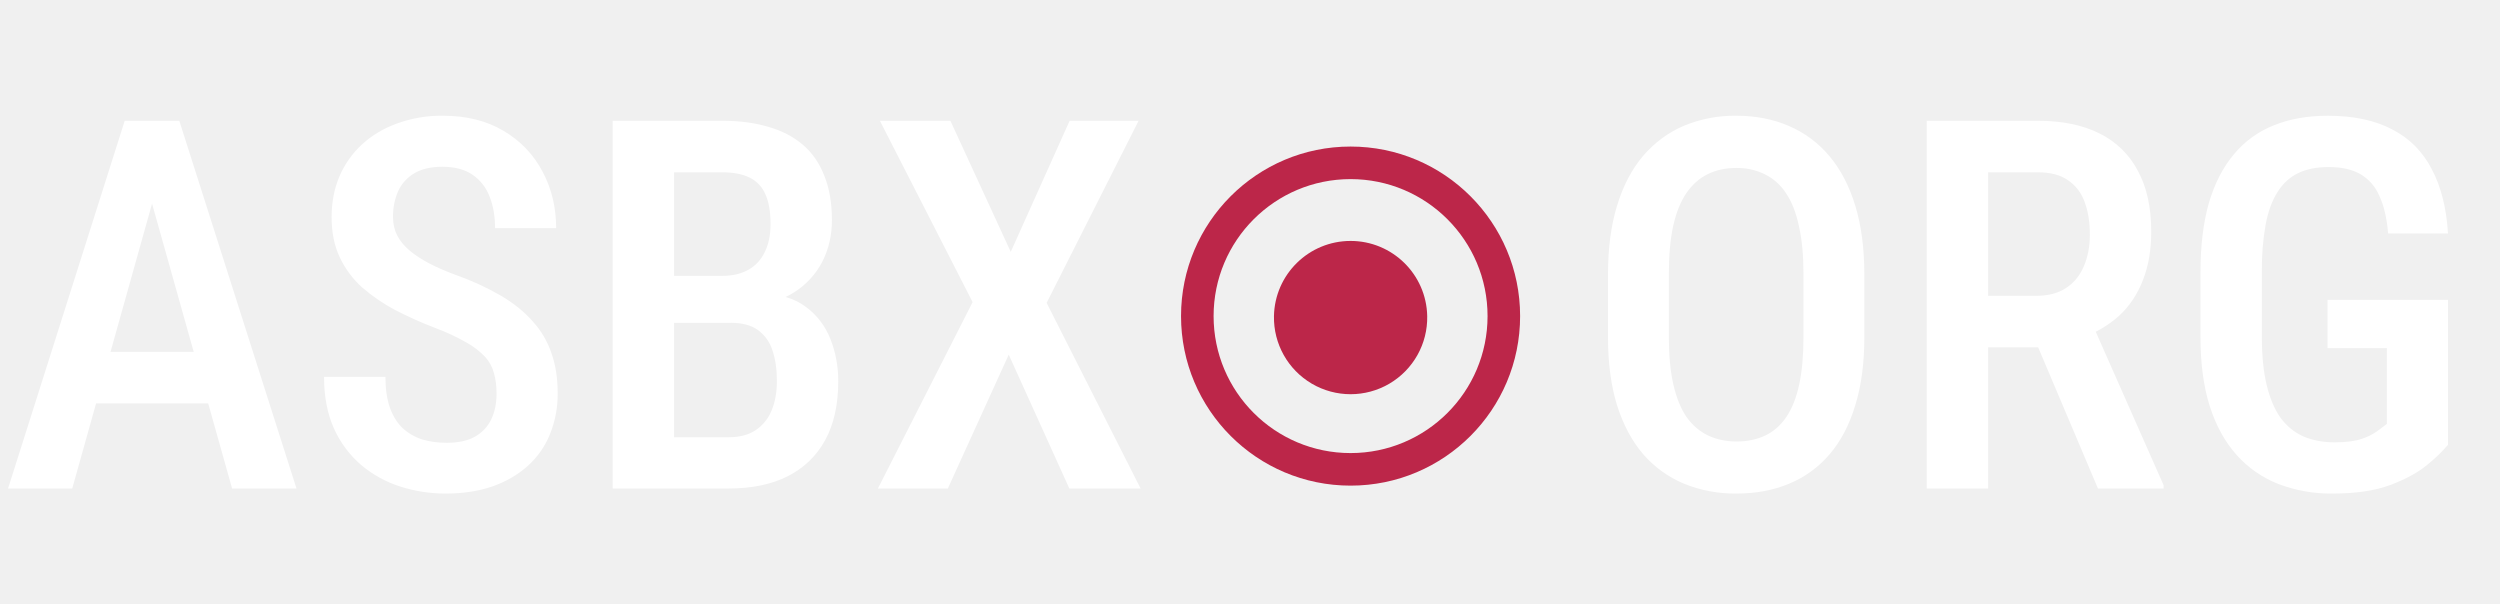
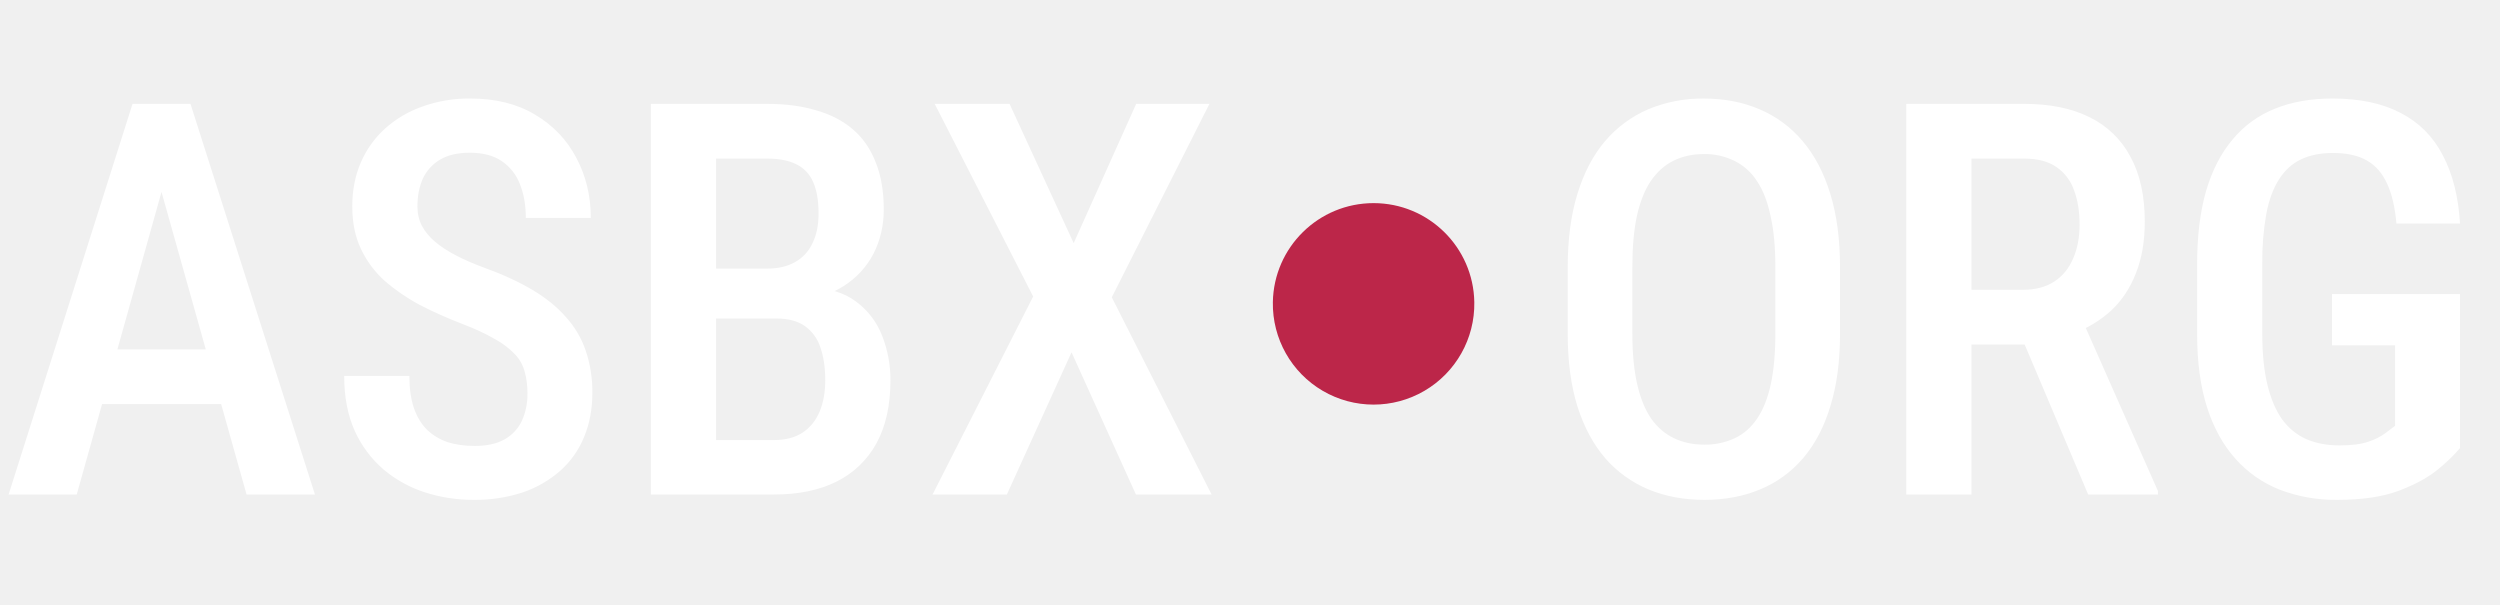
- <svg xmlns="http://www.w3.org/2000/svg" width="87" height="21" fill="none">
-   <path d="M5.607 5.96L2.514 17H.28L4.34 4.203h1.39l-.124 1.758zM8.077 17L4.975 5.96l-.15-1.757H6.24L10.318 17h-2.24zm.053-4.755v1.793H2.17v-1.793h5.96zm9.15 1.45c0-.263-.03-.498-.089-.703a1.33 1.33 0 00-.307-.571 2.695 2.695 0 00-.65-.501 7.238 7.238 0 00-1.073-.501 13.703 13.703 0 01-1.415-.633 6.224 6.224 0 01-1.151-.79 3.306 3.306 0 01-.774-1.047c-.187-.398-.281-.861-.281-1.388 0-.522.09-.997.273-1.424a3.23 3.23 0 01.79-1.116c.346-.317.756-.56 1.231-.73a4.499 4.499 0 011.573-.264c.826 0 1.532.176 2.118.528A3.53 3.53 0 0118.88 5.97c.316.592.474 1.248.474 1.968h-2.126c0-.416-.065-.785-.194-1.107a1.603 1.603 0 00-.598-.756c-.269-.181-.618-.272-1.045-.272-.393 0-.718.076-.976.228-.252.153-.44.36-.562.624a2.208 2.208 0 00-.176.906c0 .234.05.448.15.641.099.188.242.36.43.519.187.158.416.307.685.448.27.14.58.275.932.404a9.35 9.35 0 011.565.72c.445.265.811.56 1.098.889.293.322.51.688.65 1.098.147.41.22.876.22 1.398a3.69 3.69 0 01-.272 1.441 2.974 2.974 0 01-.774 1.099c-.34.305-.75.542-1.23.712-.48.164-1.02.246-1.617.246a5.163 5.163 0 01-1.591-.246 4.026 4.026 0 01-1.354-.747 3.653 3.653 0 01-.949-1.275c-.228-.51-.343-1.107-.343-1.793h2.136c0 .41.05.762.15 1.055.1.287.243.524.43.712.193.181.42.316.677.404.264.082.557.123.879.123.398 0 .723-.07.975-.21.258-.147.449-.35.572-.607.123-.258.184-.557.184-.897zm8.155-2.46h-2.61L22.816 9.6h2.312c.357 0 .662-.07.914-.211s.442-.346.571-.616c.135-.27.202-.594.202-.975 0-.422-.058-.765-.175-1.028a1.134 1.134 0 00-.554-.59c-.246-.122-.563-.184-.95-.184h-1.678V17h-2.136V4.203h3.815c.597 0 1.13.07 1.6.211.474.135.875.343 1.203.624.329.281.578.642.747 1.081.176.434.264.95.264 1.547 0 .521-.111 1.002-.334 1.441a2.76 2.76 0 01-.993 1.073c-.434.275-.973.44-1.617.492l-.572.562zM25.357 17h-3.234l.984-1.784h2.25c.381 0 .695-.082.94-.246a1.5 1.5 0 00.555-.686c.123-.293.184-.636.184-1.028 0-.41-.053-.768-.158-1.072a1.379 1.379 0 00-.51-.704c-.234-.164-.545-.246-.931-.246h-2.154L23.3 9.6h2.75l.493.624c.615.011 1.116.164 1.503.457.387.287.67.659.852 1.116.182.457.273.946.273 1.468 0 .814-.152 1.5-.457 2.056-.305.551-.741.97-1.31 1.257-.562.281-1.245.422-2.048.422zm7.717-12.797l2.1 4.562 2.049-4.562h2.4l-3.2 6.337 3.27 6.46h-2.48l-2.109-4.658L32.985 17h-2.434l3.296-6.486-3.226-6.31h2.452z" fill="#fff" />
-   <path fill-rule="evenodd" clip-rule="evenodd" d="M47 6.233a4.767 4.767 0 100 9.534 4.767 4.767 0 000-9.534zM41.1 11a5.9 5.9 0 1111.8 0 5.9 5.9 0 01-11.8 0z" fill="#BC2649" />
-   <path d="M49.667 11a2.667 2.667 0 11-5.333 0 2.667 2.667 0 015.333 0z" fill="#BC2649" />
-   <path d="M64.879 9.556v2.18c0 .902-.106 1.693-.317 2.372-.205.68-.503 1.248-.896 1.705a3.689 3.689 0 01-1.406 1.02c-.545.229-1.154.343-1.828.343a4.727 4.727 0 01-1.829-.343 3.858 3.858 0 01-1.415-1.02c-.392-.457-.697-1.025-.914-1.705-.21-.68-.316-1.47-.316-2.373v-2.18c0-.913.105-1.713.316-2.399.211-.691.513-1.268.906-1.731.398-.463.87-.812 1.415-1.046a4.6 4.6 0 011.82-.352c.673 0 1.282.118 1.827.352a3.756 3.756 0 011.415 1.046c.393.463.695 1.04.906 1.731.21.686.316 1.486.316 2.4zm-2.118 2.18V9.537c0-.65-.053-1.207-.159-1.67-.1-.469-.248-.85-.448-1.142a1.842 1.842 0 00-.738-.66 2.176 2.176 0 00-1.002-.22c-.37 0-.7.074-.993.22-.287.141-.533.36-.738.66-.2.293-.352.673-.457 1.142-.1.463-.15 1.02-.15 1.67v2.197c0 .639.053 1.19.158 1.653.106.457.258.832.457 1.125.206.287.454.5.747.641.293.14.624.211.994.211.375 0 .709-.07 1.002-.21.293-.141.536-.355.73-.642.198-.293.348-.668.447-1.125.1-.463.15-1.014.15-1.653zm4.289-7.533h3.867c.844 0 1.559.147 2.144.44a2.988 2.988 0 011.336 1.3c.311.569.466 1.275.466 2.119 0 .638-.096 1.2-.29 1.687-.187.486-.46.896-.817 1.23a3.78 3.78 0 01-1.292.765l-.624.343h-3.27l-.008-1.793h2.302c.416 0 .762-.09 1.037-.273.276-.181.48-.433.616-.755.14-.323.21-.689.21-1.099 0-.44-.061-.82-.184-1.143a1.519 1.519 0 00-.58-.755c-.264-.182-.612-.273-1.046-.273h-1.731V17H67.05V4.203zM73.009 17l-2.435-5.748 2.224-.009 2.496 5.643V17h-2.285zm12.181-6.565v5.044a5.572 5.572 0 01-.72.695c-.317.264-.744.498-1.284.703-.533.2-1.207.299-2.021.299a5.114 5.114 0 01-1.88-.334 3.8 3.8 0 01-1.451-1.01c-.404-.452-.715-1.015-.932-1.688-.216-.68-.325-1.483-.325-2.409V9.46c0-.914.097-1.71.29-2.39.2-.68.49-1.246.87-1.697a3.429 3.429 0 011.389-1.01c.545-.223 1.172-.335 1.88-.335.897 0 1.644.159 2.242.475.604.31 1.063.773 1.38 1.389.322.609.51 1.353.562 2.232h-2.083c-.046-.539-.149-.976-.307-1.31a1.583 1.583 0 00-.66-.755c-.287-.164-.656-.246-1.107-.246-.41 0-.761.07-1.055.21-.292.141-.533.36-.72.66-.188.293-.325.668-.413 1.125a8.78 8.78 0 00-.132 1.634v2.294c0 .645.056 1.199.167 1.662.111.462.272.843.483 1.142.217.293.484.51.8.65.317.135.677.203 1.081.203.399 0 .715-.041.95-.123a1.96 1.96 0 00.544-.273c.135-.105.243-.187.326-.246v-2.637h-2.066v-1.678h4.192z" fill="#fff" />
+ <svg xmlns="http://www.w3.org/2000/svg" width="91" height="22" fill="none">
+   <path d="M6.23 5.734L2.793 18H.313L4.824 3.781h1.543L6.23 5.734zM8.975 18L5.527 5.734l-.166-1.953h1.573L11.464 18h-2.49zm.058-5.283v1.992h-6.62v-1.992h6.62zM19.2 14.328c0-.293-.032-.553-.097-.781a1.478 1.478 0 00-.342-.635 2.991 2.991 0 00-.723-.557 8.026 8.026 0 00-1.191-.556c-.56-.215-1.084-.45-1.573-.703a6.923 6.923 0 01-1.279-.88 3.674 3.674 0 01-.86-1.161c-.208-.443-.312-.957-.312-1.543 0-.58.101-1.107.303-1.582.208-.482.501-.895.879-1.24a3.99 3.99 0 011.367-.811 4.999 4.999 0 011.748-.293c.918 0 1.703.195 2.354.586.657.39 1.159.915 1.504 1.572.351.658.527 1.387.527 2.188H19.14c0-.463-.072-.873-.215-1.23a1.781 1.781 0 00-.664-.84c-.3-.202-.687-.303-1.162-.303-.437 0-.798.084-1.084.253-.28.17-.489.4-.625.694-.13.293-.196.628-.196 1.006 0 .26.056.498.166.713.111.208.27.4.479.576.208.176.462.342.762.498.299.156.644.306 1.035.449.664.24 1.243.508 1.738.8.495.294.902.623 1.22.987.326.358.567.765.723 1.22a4.6 4.6 0 01.244 1.554c0 .586-.1 1.12-.302 1.601a3.305 3.305 0 01-.86 1.22 4.037 4.037 0 01-1.367.792 5.54 5.54 0 01-1.797.273 5.733 5.733 0 01-1.767-.273 4.475 4.475 0 01-1.504-.83 4.06 4.06 0 01-1.055-1.416c-.254-.567-.38-1.23-.38-1.992h2.372c0 .455.056.846.166 1.171.111.32.27.583.479.791.215.202.465.352.752.45.293.09.618.136.976.136.443 0 .804-.078 1.084-.234a1.51 1.51 0 00.635-.674 2.28 2.28 0 00.205-.996zm9.063-2.734h-2.9l-.01-1.817h2.568c.397 0 .736-.078 1.015-.234a1.5 1.5 0 00.635-.684c.15-.3.225-.66.225-1.084 0-.468-.065-.85-.195-1.142a1.26 1.26 0 00-.616-.654c-.273-.137-.625-.206-1.054-.206h-1.866V18h-2.373V3.781h4.239c.664 0 1.256.078 1.777.235.527.15.973.38 1.338.693.364.312.641.713.83 1.201.195.482.293 1.055.293 1.719 0 .58-.124 1.113-.371 1.601a3.067 3.067 0 01-1.104 1.192c-.481.306-1.08.488-1.797.547l-.634.625zM28.174 18H24.58l1.094-1.982h2.5c.423 0 .771-.092 1.045-.274.273-.182.478-.436.615-.762.137-.325.205-.706.205-1.142 0-.456-.059-.853-.176-1.192a1.532 1.532 0 00-.566-.78c-.26-.183-.606-.274-1.035-.274h-2.393l.02-1.817h3.056l.547.694c.684.013 1.24.182 1.67.508a2.8 2.8 0 01.947 1.24 4.37 4.37 0 01.303 1.63c0 .906-.17 1.667-.508 2.286a3.35 3.35 0 01-1.455 1.396c-.625.313-1.383.469-2.275.469zm8.574-14.219l2.334 5.069 2.275-5.069h2.666l-3.554 7.041L44.102 18h-2.754l-2.344-5.176L36.65 18h-2.705l3.662-7.207-3.584-7.012h2.725z" fill="#fff" />
+   <path d="M53.665 11a3.667 3.667 0 11-7.333 0 3.667 3.667 0 017.333 0z" fill="#BC2649" />
+   <path d="M66.977 9.729v2.421c0 1.003-.118 1.882-.352 2.637-.228.755-.56 1.387-.996 1.895a4.1 4.1 0 01-1.563 1.133c-.605.253-1.282.38-2.03.38-.743 0-1.42-.127-2.032-.38a4.287 4.287 0 01-1.572-1.133c-.437-.508-.775-1.14-1.016-1.895-.234-.755-.351-1.634-.351-2.637V9.73c0-1.016.117-1.905.351-2.666.234-.769.57-1.41 1.006-1.924a4.29 4.29 0 011.572-1.162 5.11 5.11 0 012.022-.391c.748 0 1.425.13 2.03.39a4.18 4.18 0 011.573 1.163c.436.514.772 1.155 1.006 1.923.234.762.352 1.65.352 2.667zm-2.354 2.421V9.71c0-.723-.059-1.341-.176-1.855-.11-.521-.276-.944-.498-1.27a2.047 2.047 0 00-.82-.732 2.418 2.418 0 00-1.113-.245c-.41 0-.778.082-1.104.245-.319.156-.592.4-.82.732-.222.326-.39.749-.508 1.27-.11.514-.166 1.132-.166 1.855v2.441c0 .71.059 1.322.176 1.836.117.508.286.925.508 1.25.227.32.504.557.83.713.325.156.693.235 1.103.235a2.54 2.54 0 001.113-.235c.326-.156.596-.394.811-.713.221-.325.387-.742.498-1.25.11-.514.166-1.126.166-1.836zm4.766-8.369h4.297c.937 0 1.731.163 2.382.489a3.32 3.32 0 011.485 1.445c.345.631.517 1.416.517 2.353 0 .71-.107 1.335-.322 1.875-.208.54-.511.997-.908 1.367a4.2 4.2 0 01-1.436.85l-.693.381h-3.633l-.01-1.992h2.559c.462 0 .846-.101 1.152-.303.306-.202.534-.482.684-.84.156-.358.234-.765.234-1.22 0-.489-.068-.912-.205-1.27a1.687 1.687 0 00-.644-.84c-.293-.202-.68-.303-1.162-.303h-1.924V18h-2.373V3.781zM76.009 18l-2.704-6.387 2.47-.01 2.774 6.27V18h-2.54zm13.536-7.295v5.606a6.19 6.19 0 01-.8.771c-.352.293-.828.553-1.427.781-.592.222-1.34.332-2.246.332a5.683 5.683 0 01-2.09-.37 4.222 4.222 0 01-1.61-1.124c-.45-.501-.795-1.126-1.036-1.875-.24-.755-.361-1.647-.361-2.676V9.621c0-1.016.107-1.901.322-2.656.221-.755.544-1.384.967-1.885a3.818 3.818 0 011.543-1.123c.605-.247 1.302-.371 2.09-.371.996 0 1.826.176 2.49.527.67.345 1.181.86 1.533 1.543.358.677.566 1.504.625 2.48H87.23c-.053-.598-.166-1.083-.342-1.454-.17-.378-.414-.658-.733-.84-.319-.182-.729-.274-1.23-.274-.456 0-.847.078-1.172.235-.326.156-.593.4-.8.732-.21.326-.362.742-.46 1.25a9.818 9.818 0 00-.146 1.817v2.548c0 .716.061 1.332.185 1.846s.303.938.537 1.27c.241.325.537.566.889.722.352.15.752.225 1.201.225.443 0 .794-.046 1.055-.137a2.16 2.16 0 00.605-.303c.15-.117.27-.208.362-.273v-2.93h-2.295v-1.865h4.658z" fill="#fff" />
</svg>
